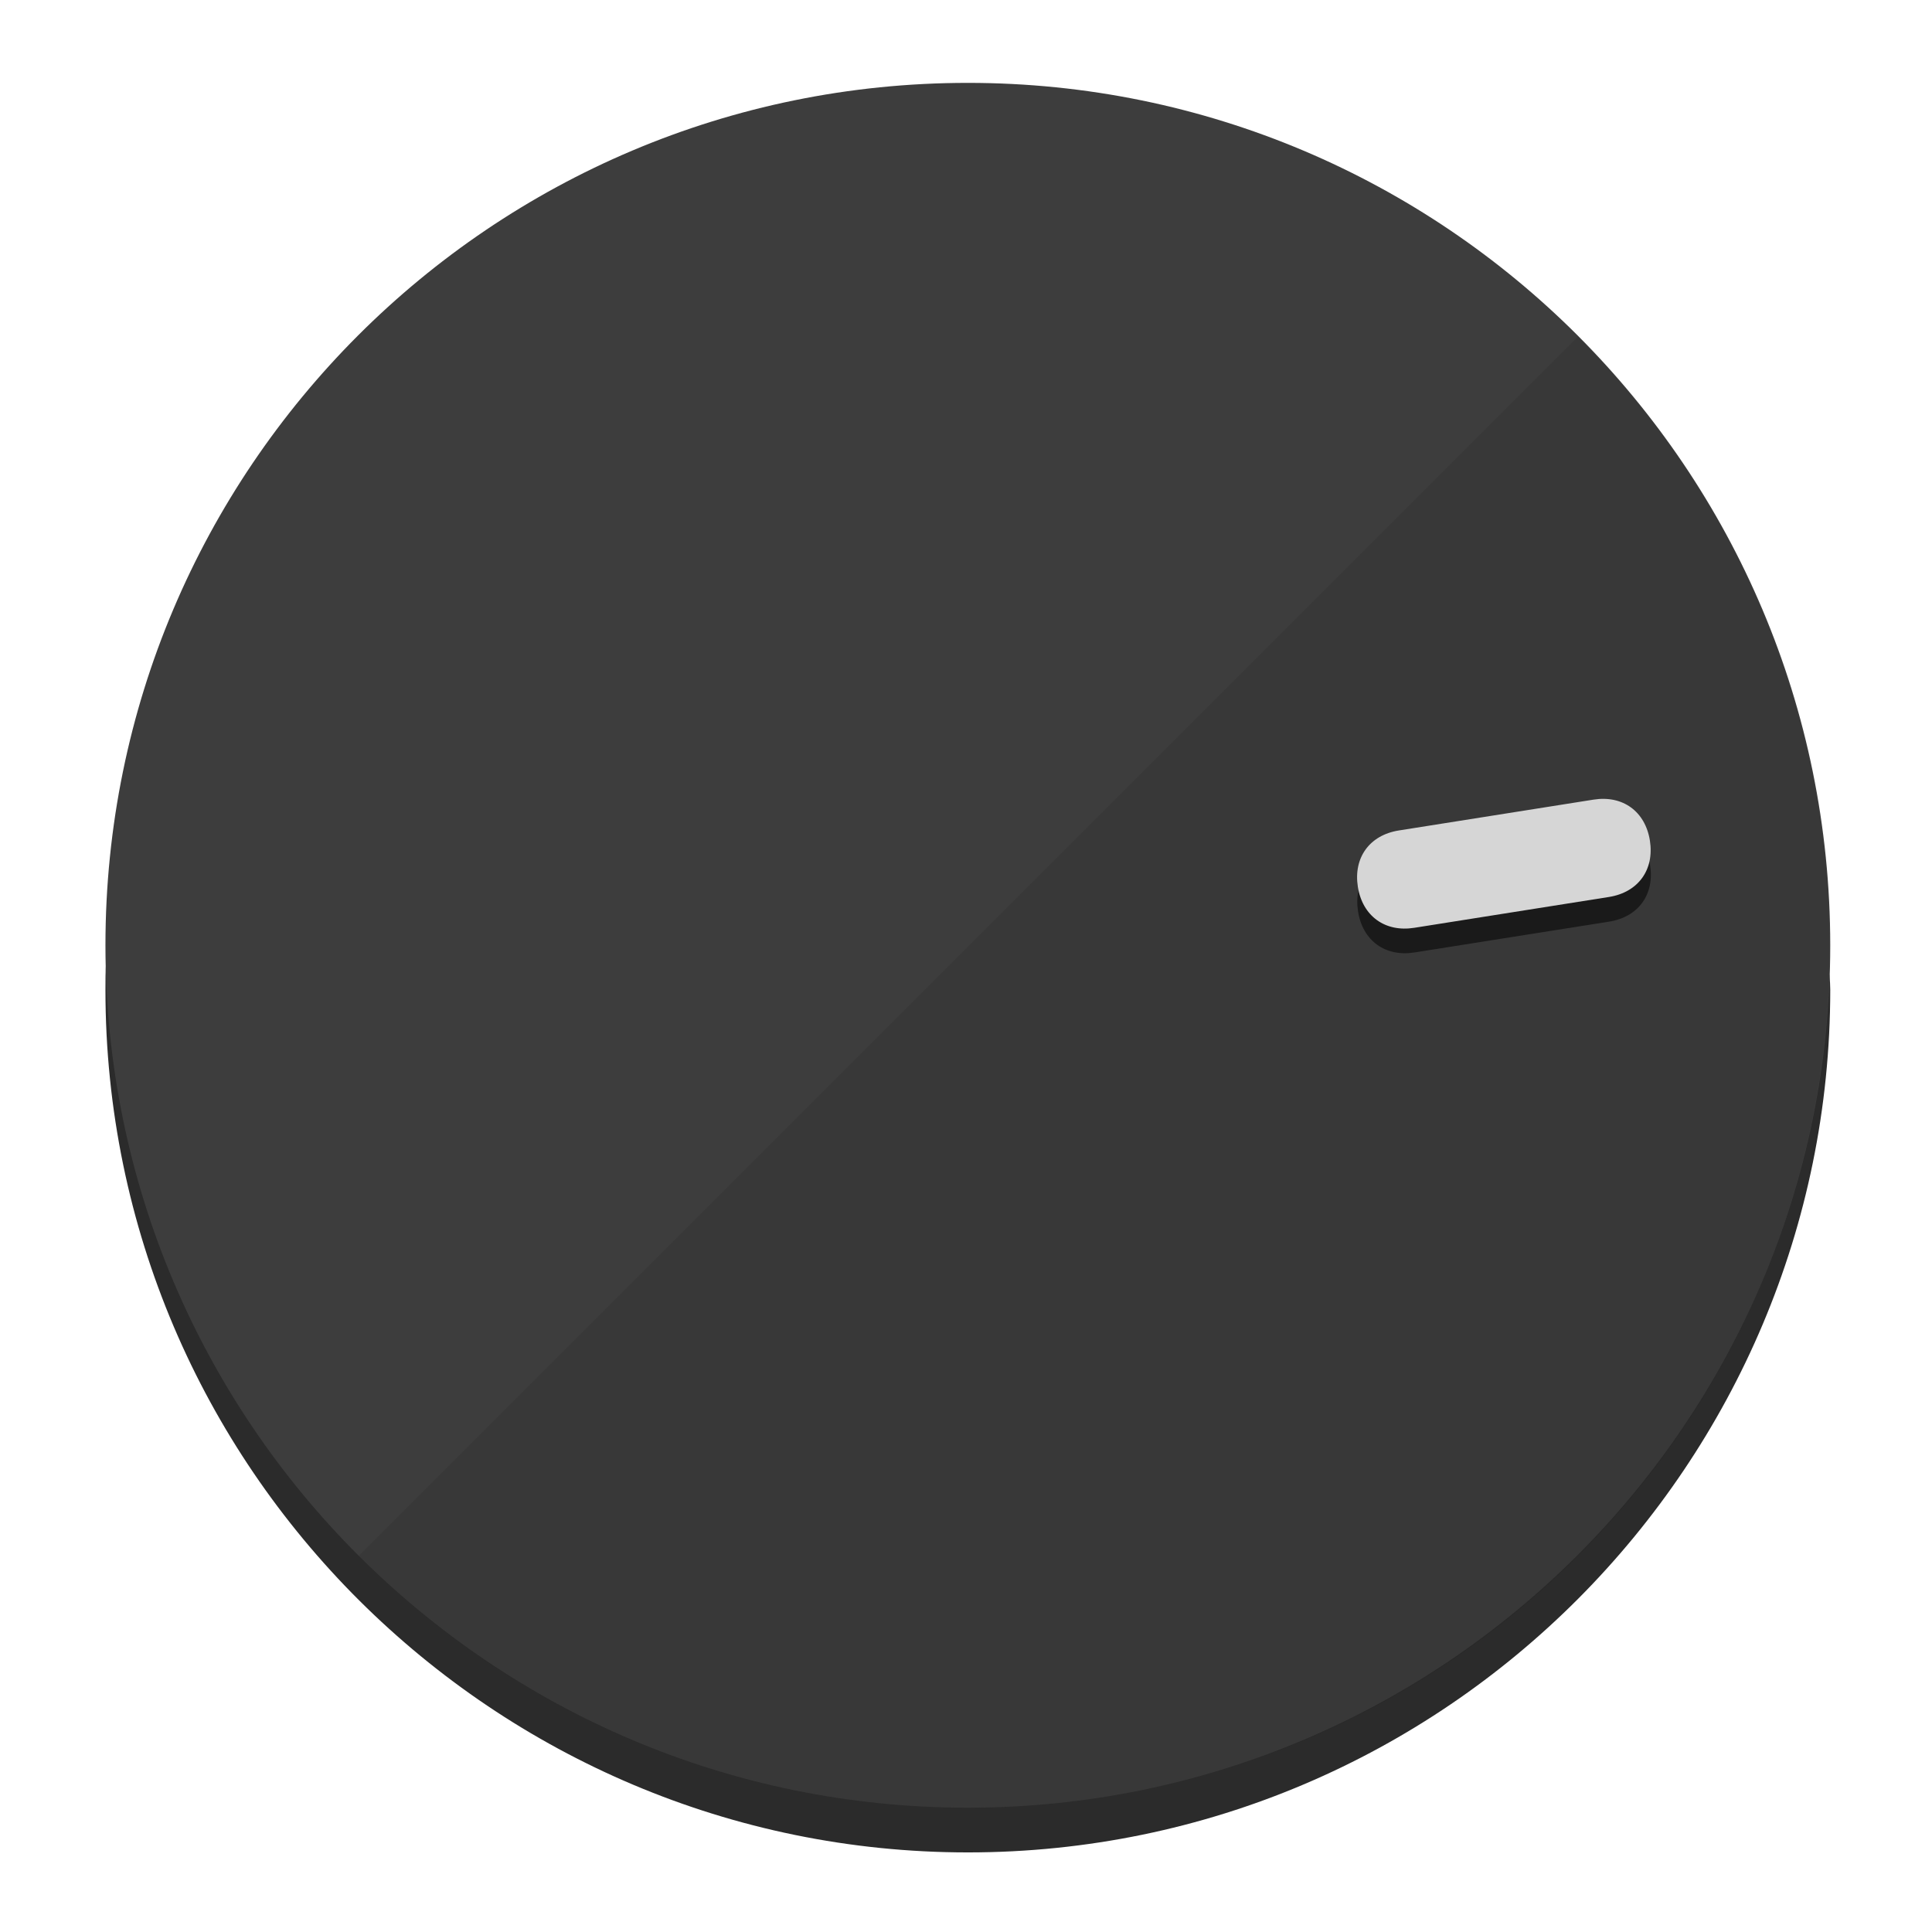
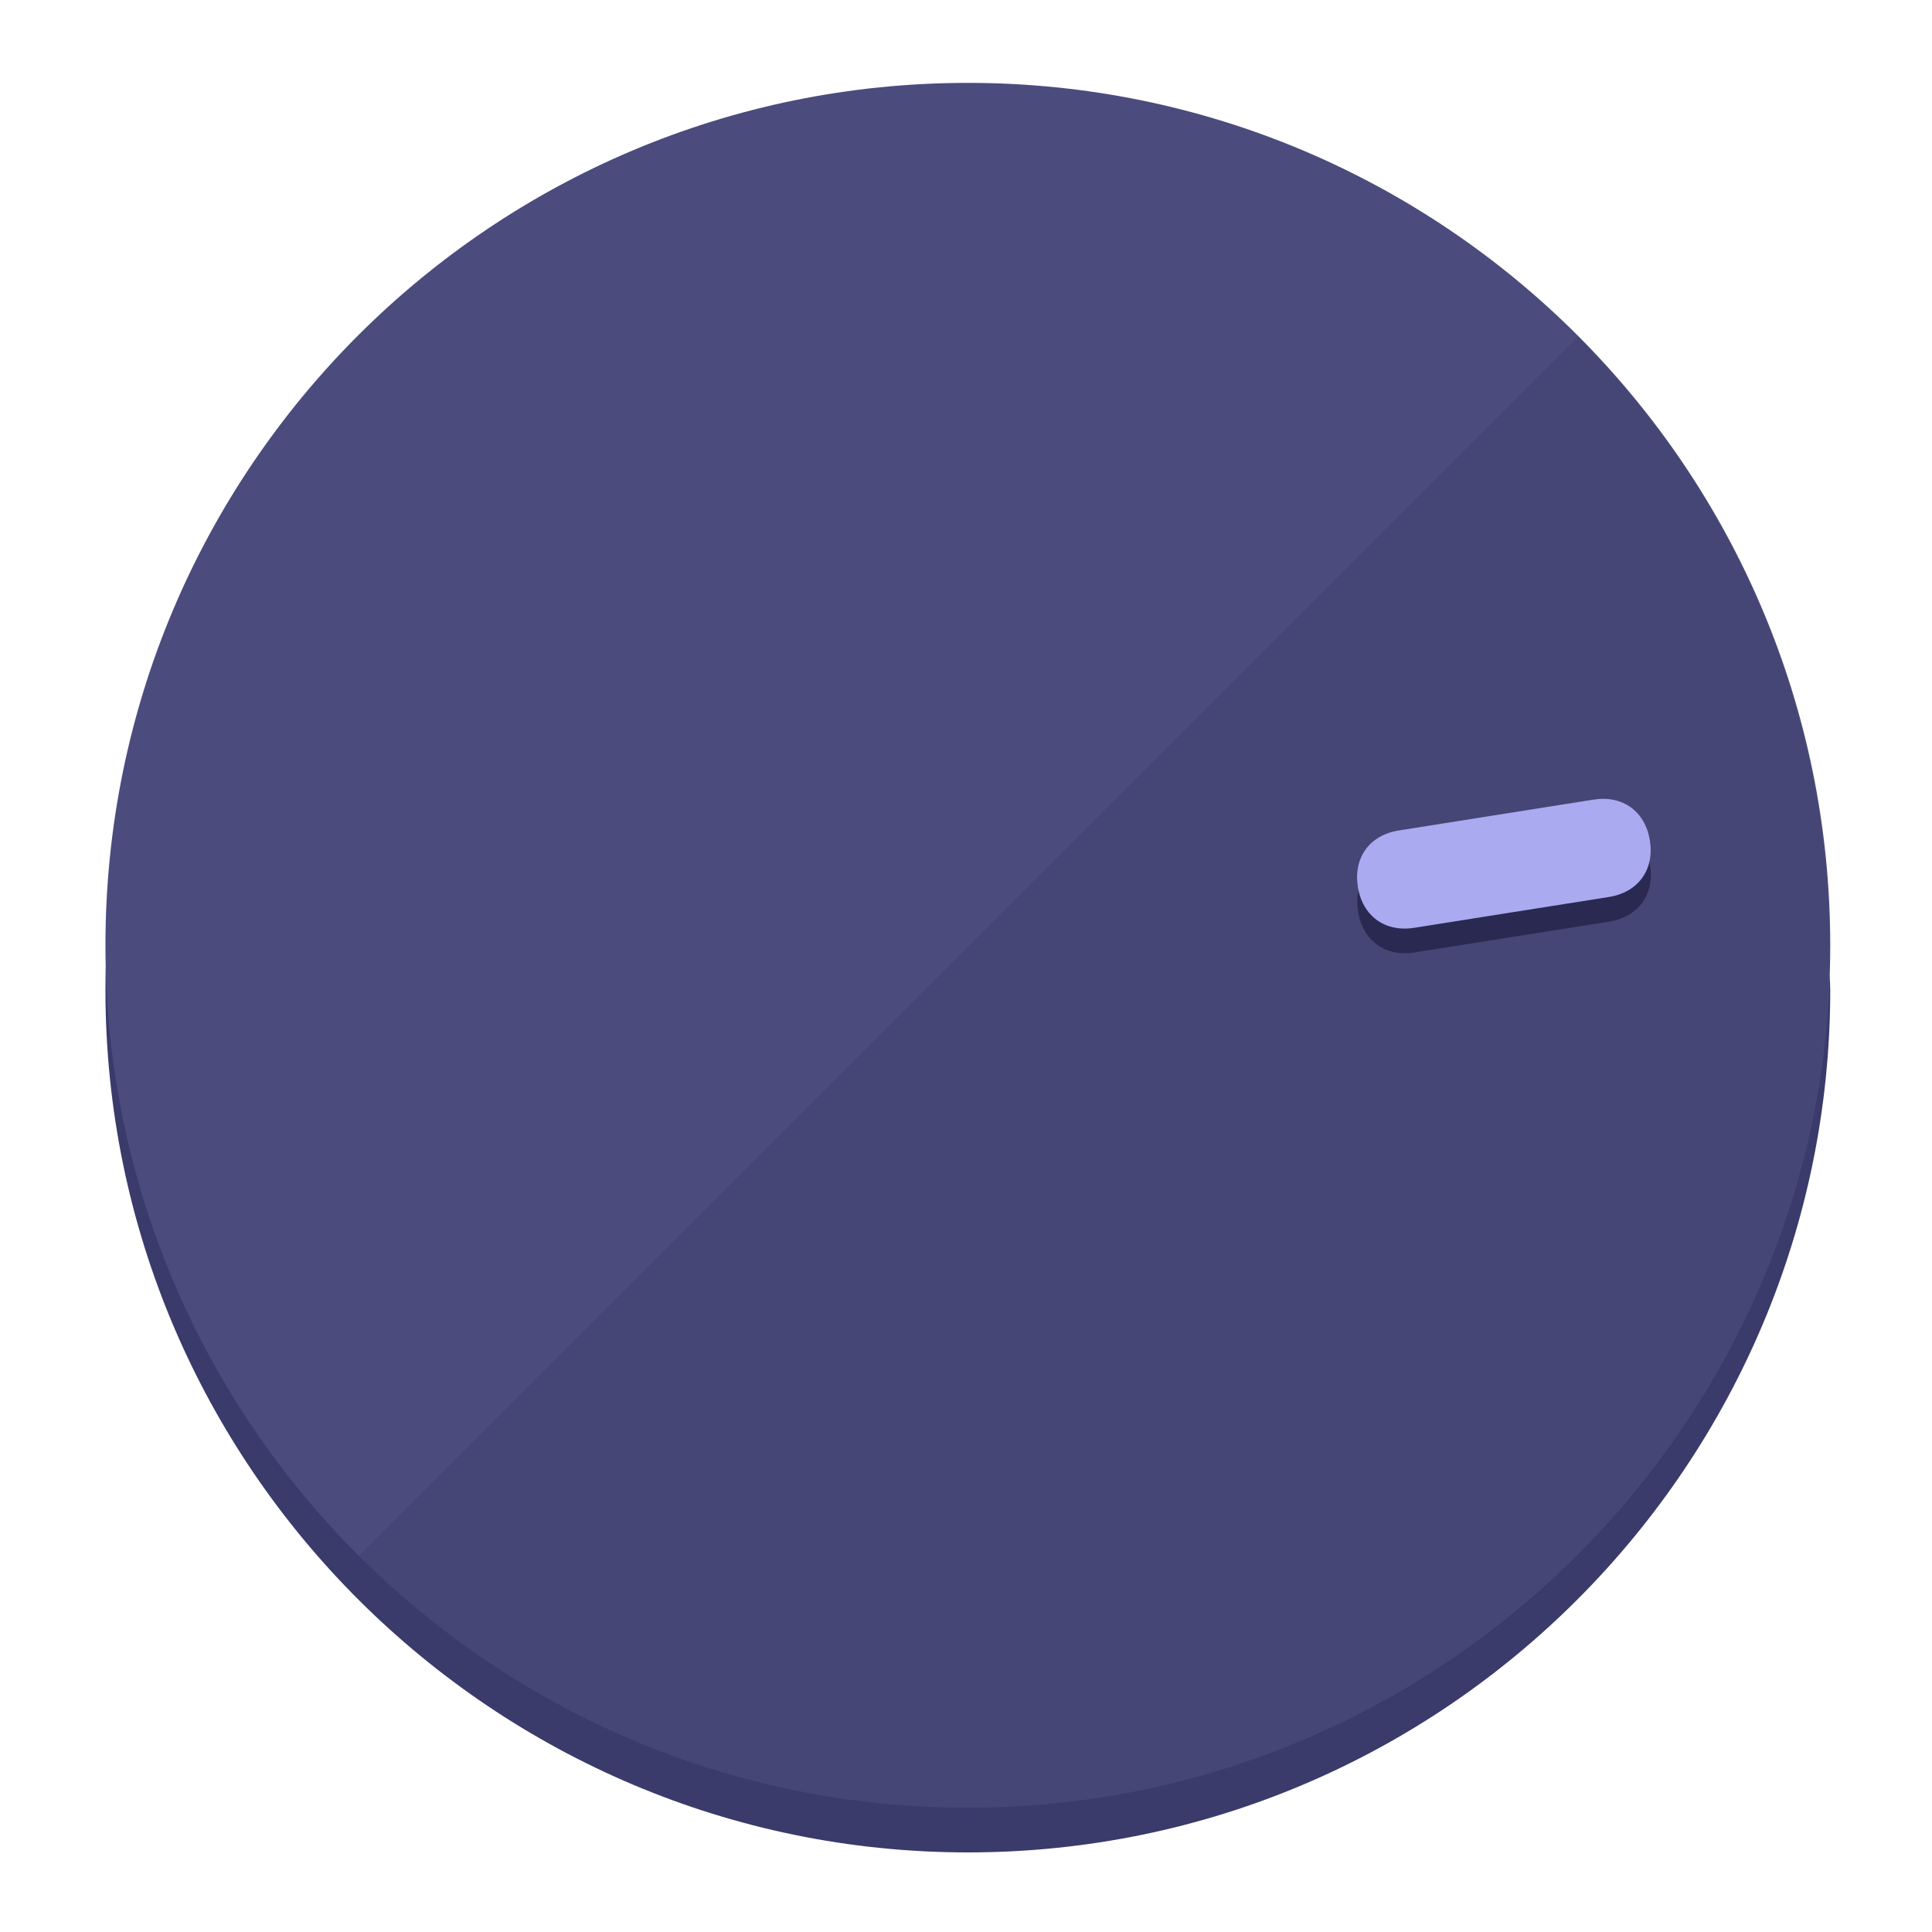
<svg xmlns="http://www.w3.org/2000/svg" height="120px" width="120px" version="1.1" id="Layer_1" viewBox="0 0 496.8 496.8" xml:space="preserve">
  <defs id="defs23" />
  <g id="g3158">
-     <path style="display:inline;fill:#2B2B2B;fill-opacity:1;stroke-width:1.584" d="m 248.875,445.92 c 116.582,0 212.89,-91.238 220.493,-205.286 0,5.069 1.267,8.87 1.267,13.939 0,121.651 -98.842,221.76 -221.76,221.76 -121.651,0 -221.76,-98.842 -221.76,-221.76 0,-5.069 0,-8.87 1.267,-13.939 7.603,114.048 103.91,205.286 220.493,205.286 z" id="path8" />
-     <circle style="display:inline;fill:#3D3D3D;fill-opacity:1;stroke-width:1.584" cx="248.875" cy="243.071" r="221.76" id="circle12" />
-     <path style="display:inline;fill:#1A1A1A;fill-opacity:0.154;stroke-width:1.587" d="m 405.744,86.606 c 86.308,86.308 86.308,227.193 0,313.5 -86.308,86.308 -227.193,86.308 -313.5,0" id="path14" />
+     <path style="display:inline;fill:#3A3A6B;fill-opacity:1;stroke-width:1.584" d="m 248.875,445.92 c 116.582,0 212.89,-91.238 220.493,-205.286 0,5.069 1.267,8.87 1.267,13.939 0,121.651 -98.842,221.76 -221.76,221.76 -121.651,0 -221.76,-98.842 -221.76,-221.76 0,-5.069 0,-8.87 1.267,-13.939 7.603,114.048 103.91,205.286 220.493,205.286 z" id="path8" />
+     <circle style="display:inline;fill:#4B4B7D;fill-opacity:1;stroke-width:1.584" cx="248.875" cy="243.071" r="221.76" id="circle12" />
+     <path style="display:inline;fill:#292952;fill-opacity:0.154;stroke-width:1.587" d="m 405.744,86.606 c 86.308,86.308 86.308,227.193 0,313.5 -86.308,86.308 -227.193,86.308 -313.5,0" id="path14" />
  </g>
  <g id="g3198">
    <circle style="display:none;fill:#000000;fill-opacity:0;stroke-width:1.584" cx="279.452" cy="-207.304" r="221.76" id="circle12-3" transform="rotate(81)" />
-     <path style="display:inline;fill:#1A1A1A;fill-opacity:1;stroke-width:1.584" d="m 363.714,244.919 c -7.51,1.189 -13.309,-3.024 -14.498,-10.534 v 0 c -1.189,-7.51 3.024,-13.309 10.534,-14.498 l 50.064,-7.929 c 7.51,-1.189 13.309,3.024 14.498,10.534 v 0 c 1.189,7.51 -3.024,13.309 -10.534,14.498 z" id="path3789" />
-     <path style="display:inline;fill:#D6D6D6;stroke-width:1.584" d="m 363.662,238.58 c -7.51,1.189 -13.309,-3.024 -14.498,-10.534 v 0 c -1.189,-7.51 3.024,-13.309 10.534,-14.498 l 50.064,-7.929 c 7.51,-1.189 13.309,3.024 14.498,10.534 v 0 c 1.189,7.51 -3.024,13.309 -10.534,14.498 z" id="path915" />
+     <path style="display:inline;fill:#292952;fill-opacity:1;stroke-width:1.584" d="m 363.714,244.919 c -7.51,1.189 -13.309,-3.024 -14.498,-10.534 v 0 c -1.189,-7.51 3.024,-13.309 10.534,-14.498 l 50.064,-7.929 c 7.51,-1.189 13.309,3.024 14.498,10.534 v 0 c 1.189,7.51 -3.024,13.309 -10.534,14.498 z" id="path3789" />
+     <path style="display:inline;fill:#AAAAF0;stroke-width:1.584" d="m 363.662,238.58 c -7.51,1.189 -13.309,-3.024 -14.498,-10.534 v 0 c -1.189,-7.51 3.024,-13.309 10.534,-14.498 l 50.064,-7.929 c 7.51,-1.189 13.309,3.024 14.498,10.534 v 0 c 1.189,7.51 -3.024,13.309 -10.534,14.498 z" id="path915" />
  </g>
</svg>
